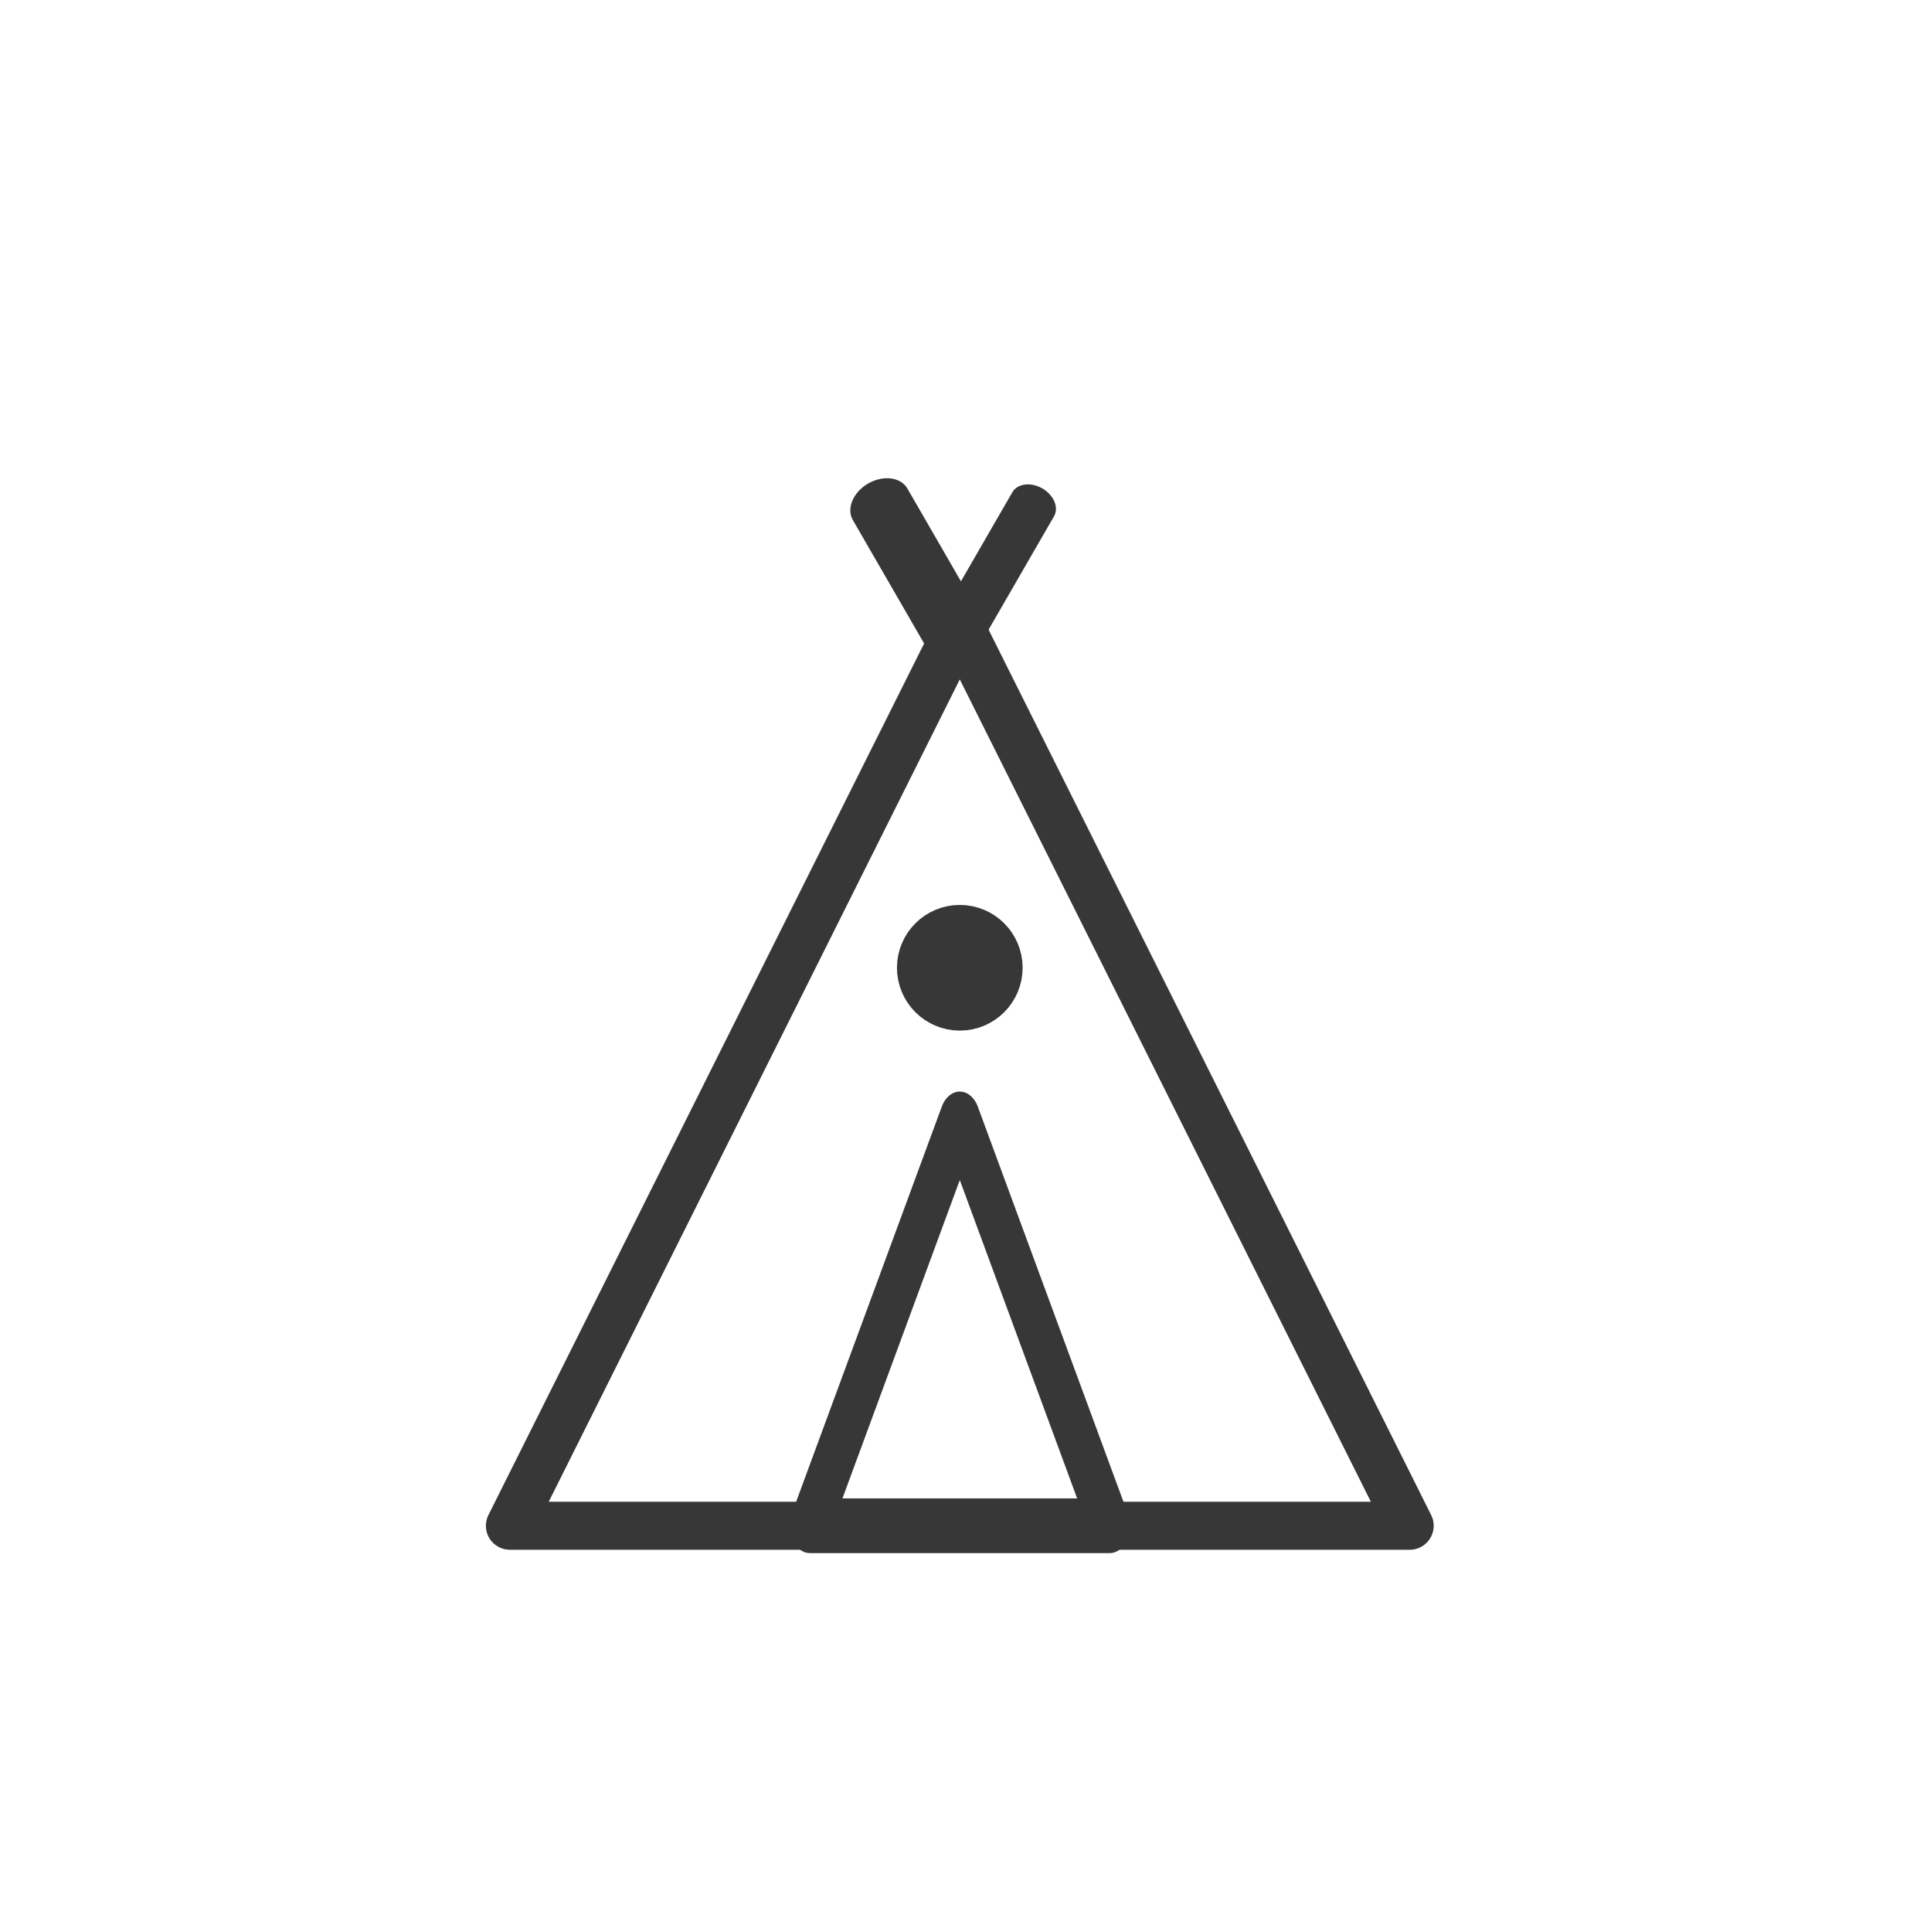
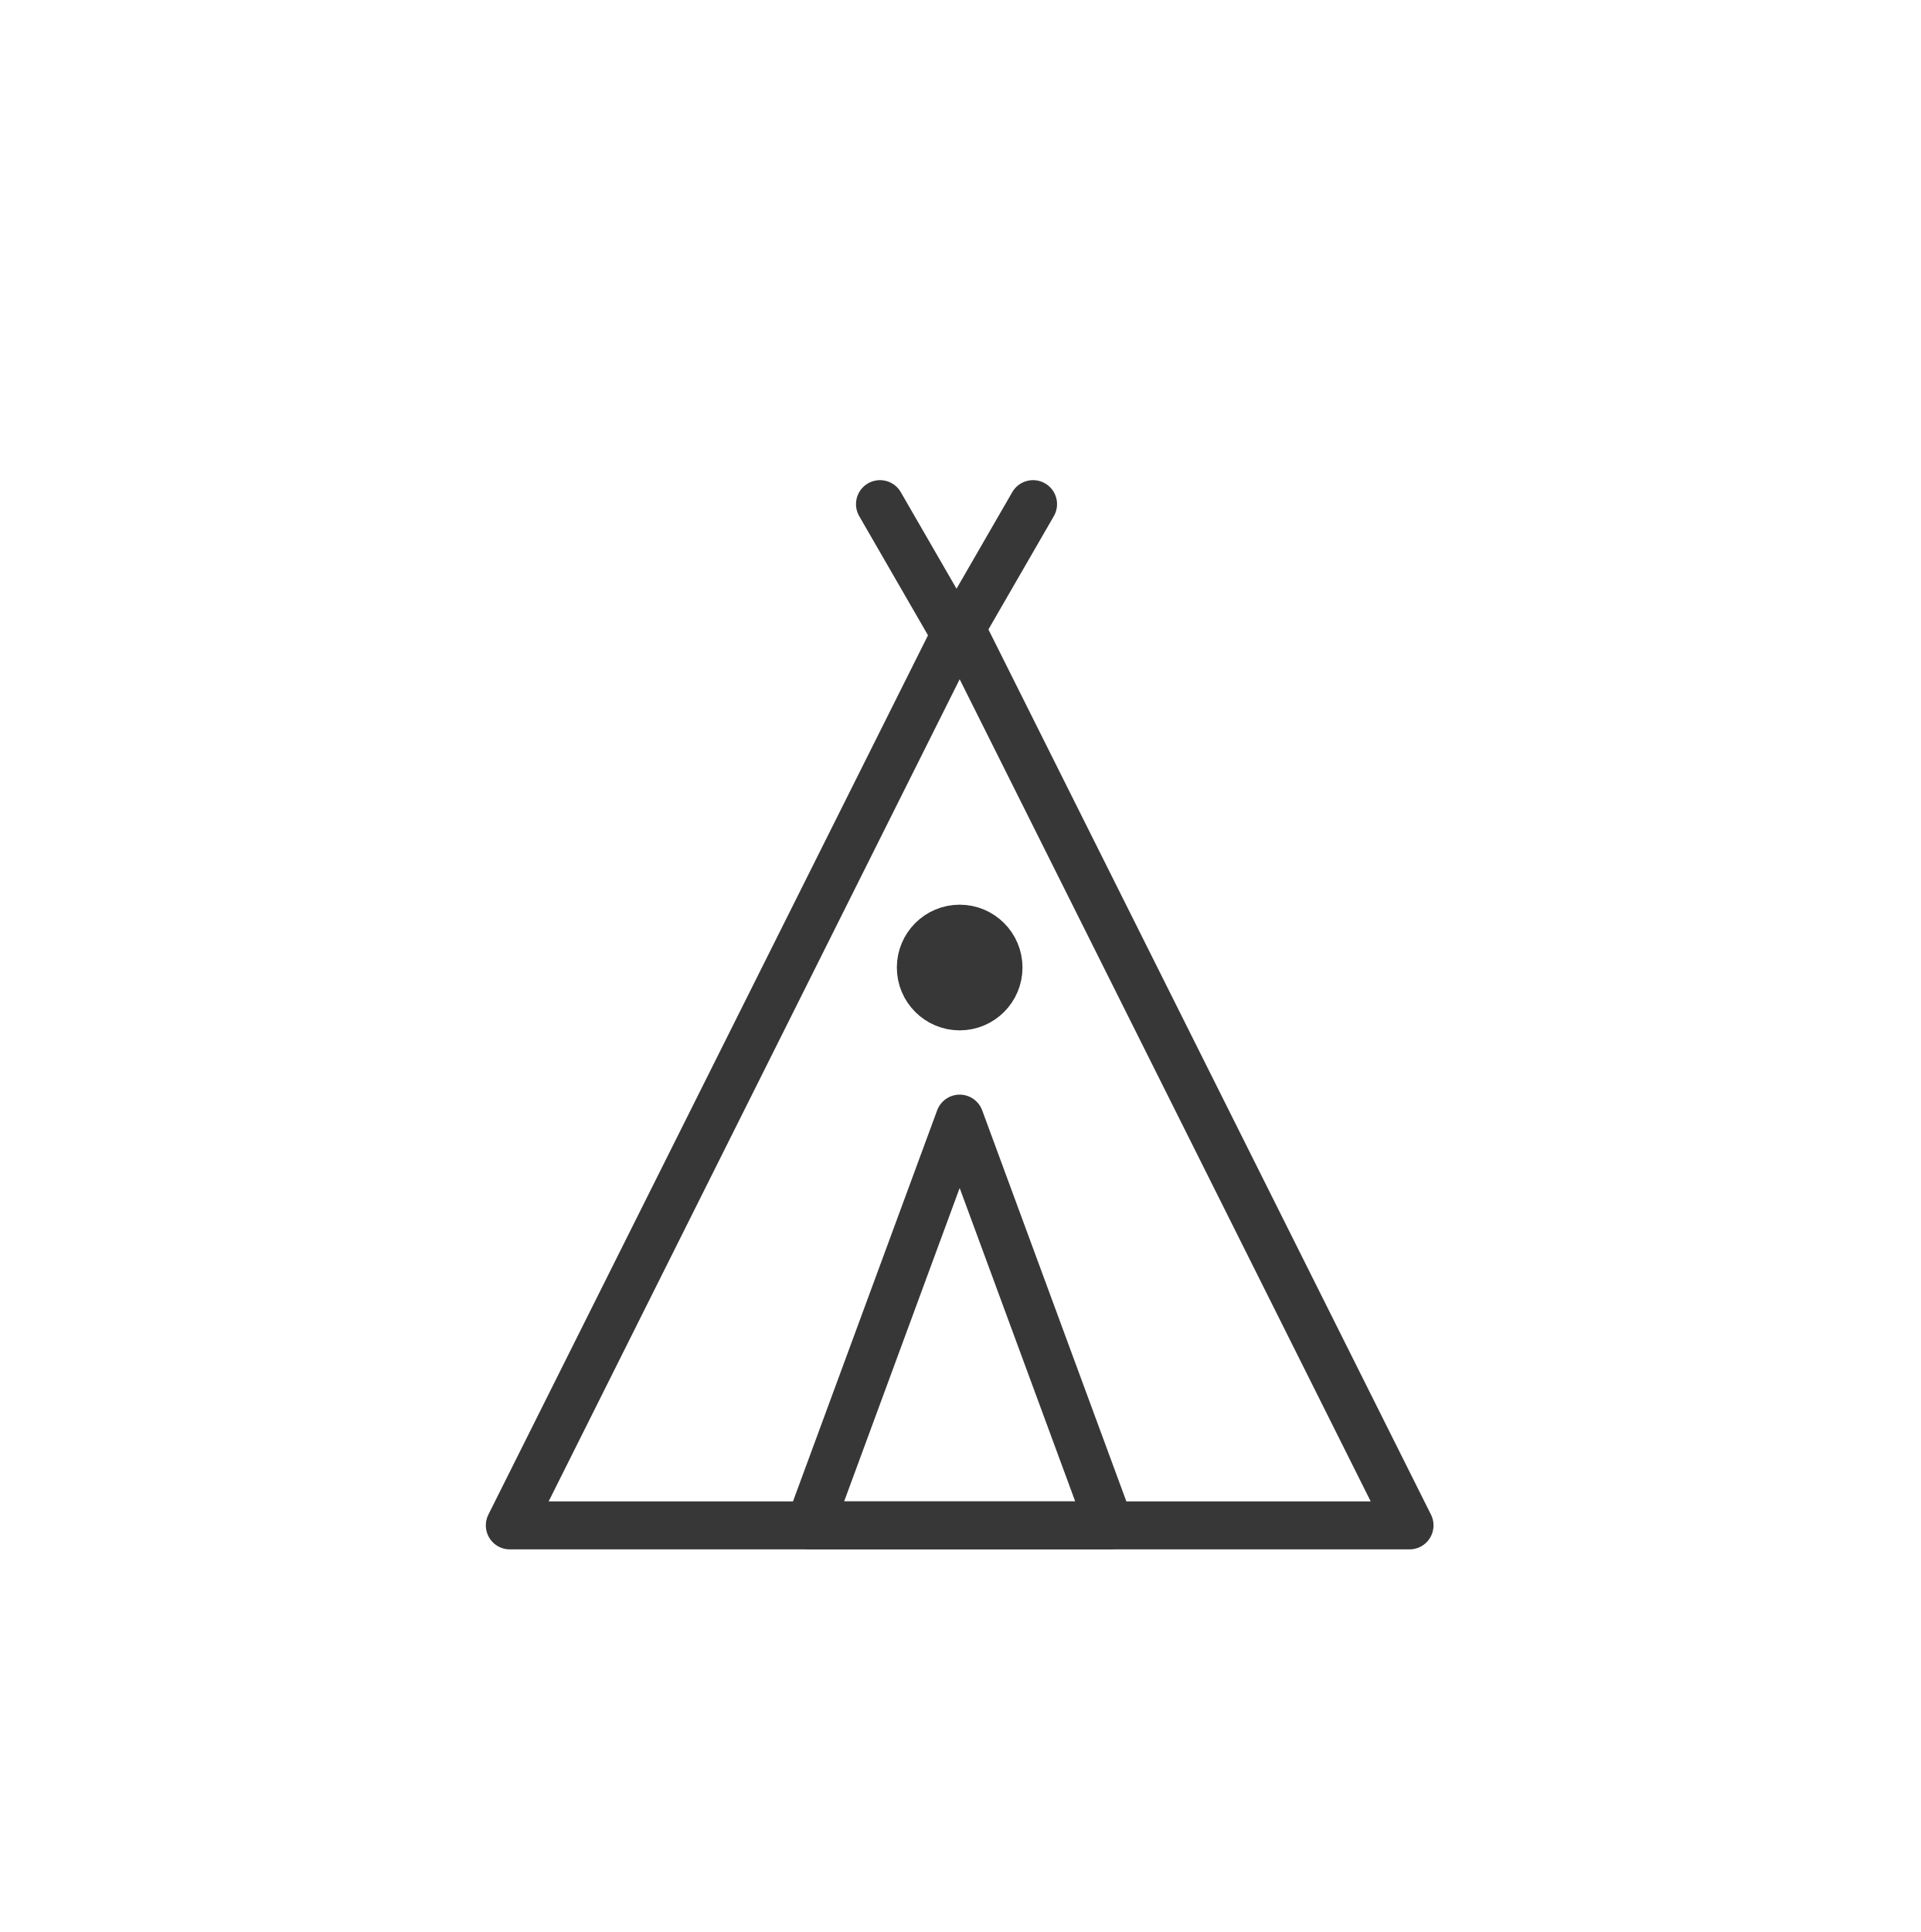
- <svg xmlns="http://www.w3.org/2000/svg" width="100%" height="100%" viewBox="0 0 160 161" version="1.1" xml:space="preserve" style="fill-rule:evenodd;clip-rule:evenodd;stroke-linecap:round;stroke-linejoin:round;stroke-miterlimit:1.5;">
-   <g transform="matrix(1,0,0,1,0,-171)">
-     <g transform="matrix(1,0,0,1,0,171.647)">
-       <rect id="camping" x="0" y="0" width="160" height="160" style="fill:none;" />
-       <g id="camping1">
-         <g>
-           <g transform="matrix(1,0,0,1,-27.5,-170.147)">
-             <path d="M107.5,221.647L145,296.647L70,296.647L107.5,221.647Z" style="fill:none;stroke:rgb(55,55,55);stroke-width:4px;" />
-           </g>
-           <g transform="matrix(0.910449,-0.0318347,0.256169,0.826199,-49.5418,-130.639)">
-             <path d="M80,223.147L89.452,211.647" style="fill:none;stroke:rgb(55,55,55);stroke-width:4.01px;" />
-           </g>
-           <g transform="matrix(0.856267,0.166582,-0.401678,0.809857,101.132,-141.164)">
-             <path d="M80,223.147L66.848,211.647" style="fill:none;stroke:rgb(55,55,55);stroke-width:5.25px;" />
-           </g>
-         </g>
-         <g transform="matrix(1,0,0,1.35619,12.5,-277.844)">
-           <path d="M67.5,273.147L80,298.147L55,298.147L67.5,273.147Z" style="fill:none;stroke:rgb(55,55,55);stroke-width:3.36px;" />
-         </g>
-         <g transform="matrix(1,0,0,1,-1.76303,-174.884)">
-           <circle cx="81.763" cy="254.884" r="3.237" style="fill:rgb(55,55,55);stroke:rgb(55,55,55);stroke-width:4px;" />
-         </g>
-       </g>
+ <svg xmlns="http://www.w3.org/2000/svg" width="100%" height="100%" viewBox="0 0 667 671" version="1.1" xml:space="preserve" style="fill-rule:evenodd;clip-rule:evenodd;stroke-linecap:round;stroke-linejoin:round;stroke-miterlimit:1.5;">
+   <rect id="camping" x="0" y="2.695" width="666.667" height="666.667" style="fill:none;" />
+   <g id="camping1">
+     <g>
+       <path d="M333.333,217.279l156.25,312.5l-312.5,-0l156.25,-312.5Z" style="fill:none;stroke:#373737;stroke-width:16.67px;" />
+       <path d="M335.24,215.937l23.58,-40.843" style="fill:none;stroke:#373737;stroke-width:16.67px;" />
+       <path d="M333.333,223.029l-27.674,-47.935" style="fill:none;stroke:#373737;stroke-width:16.67px;" />
    </g>
+     <path d="M333.333,388.509l52.084,141.27l-104.167,-0l52.083,-141.27Z" style="fill:none;stroke:#373737;stroke-width:16.67px;" />
+     <circle cx="333.333" cy="336.029" r="13.487" style="fill:#373737;stroke:#373737;stroke-width:16.67px;" />
  </g>
</svg>
